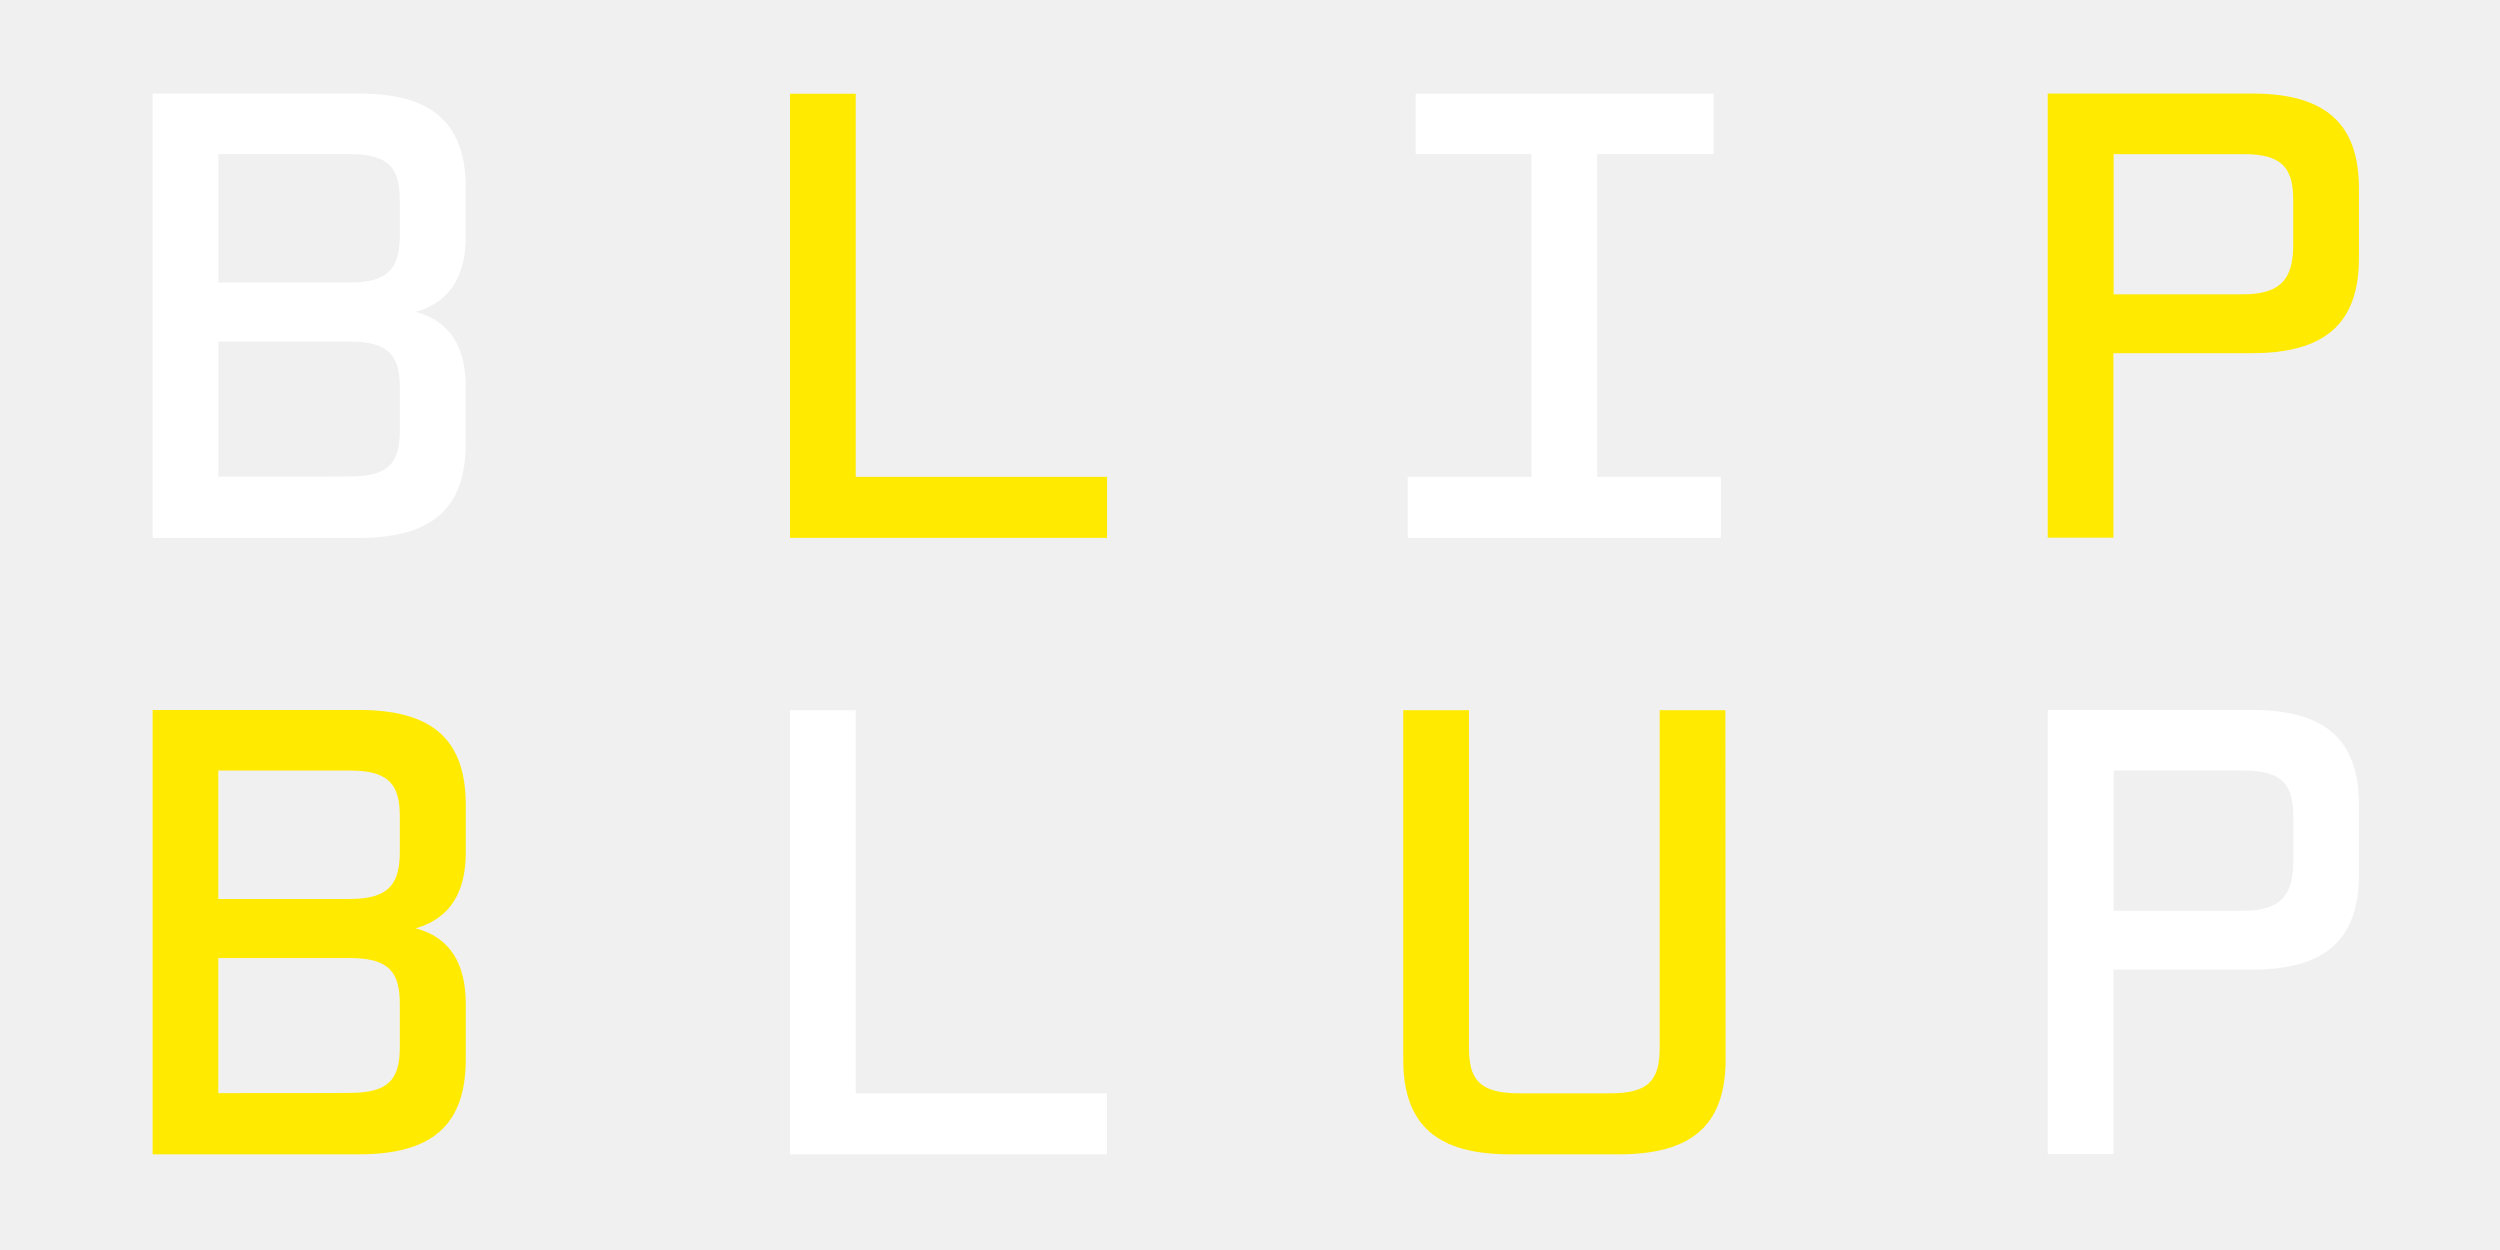
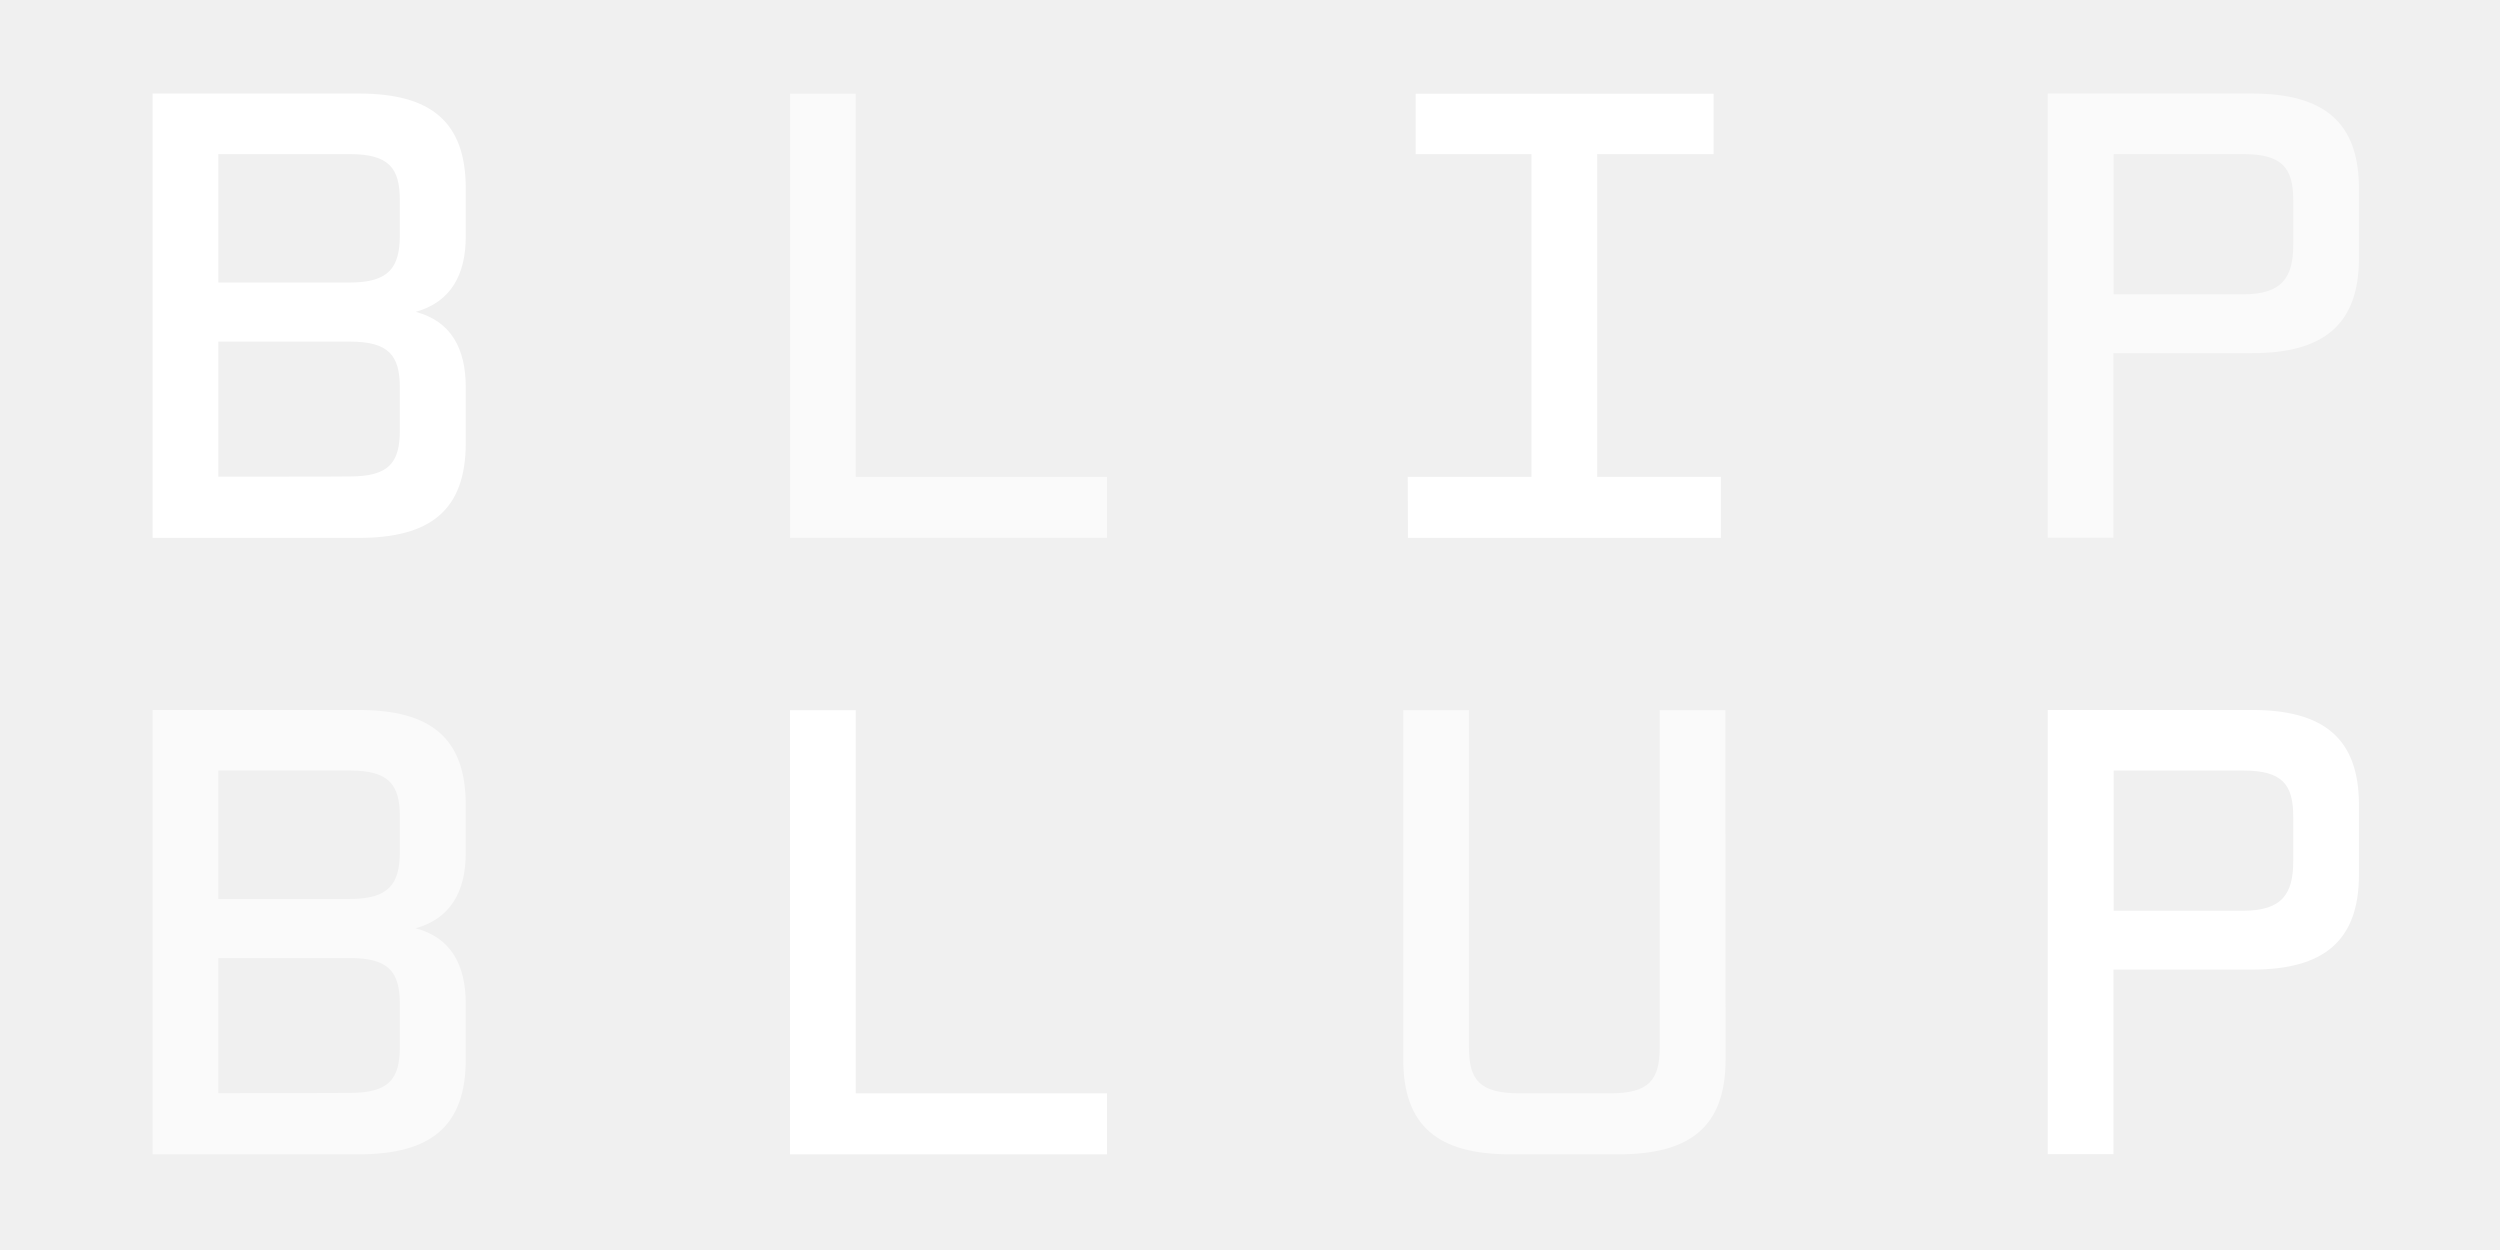
<svg xmlns="http://www.w3.org/2000/svg" id="Layer_1" viewBox="0 0 1168 584">
-   <style>
- 		.st0 {
- 			fill: #FFFFFF;
- 		}
- 		.st1 {
- 			fill: #FFEA00;
- 		}
- 	</style>
-   <path class="st0" d="M71.3 251.3h96.4c33.4 0 49.9-13 49.9-44.3v-26.1c0-18.2-7-30.9-23.4-35.2 16.4-4.6 23.4-17.3 23.4-35.2V88c0-31.2-16.4-44.3-49.9-44.3H71.3v207.6zM102 132V72h61.4c18.2 0 23.4 6.4 23.4 21.5v16.4c0 15.2-5.2 22.1-23.4 22.1H102zm0 90.7v-63.1h61.4c18.2 0 23.4 6.4 23.4 21.5v20c0 15.2-5.2 21.5-23.4 21.5 0 .1-61.4.1-61.4.1zm555.8 28.6H804v-28.5h-57.8V72h54.4V43.8H661.4V72h54.1v150.8h-57.8v28.5h.1zm-140.6 288v-28.5H399.8v-179h-30.7v207.5h148.1zM1102.1 376c0-30.9-16.4-44.3-49.9-44.3h-95.5v207.5h30.7V453h64.8c33.4 0 49.9-13.4 49.9-44.3V376zm-30.7 26.4c0 15.2-5.2 23.1-23.4 23.1h-60.5V360h60.5c18.2 0 23.4 6.4 23.4 21.5v20.9z" />
+   <style>.st0{fill:#FFFFFF;} .st1{opacity:0.65;fill:#FFFFFF;}</style>
+   <path class="st0" d="M71.3 251.3h96.4c33.4 0 49.9-13 49.9-44.3v-26.1c0-18.2-7-30.9-23.4-35.2 16.4-4.6 23.4-17.3 23.4-35.2V88c0-31.2-16.4-44.3-49.9-44.3H71.3v207.6zM102 132V72h61.4c18.2 0 23.4 6.4 23.4 21.5v16.4c0 15.2-5.2 22.1-23.4 22.1H102zm0 90.7v-63.1h61.4c18.2 0 23.4 6.4 23.4 21.5v20c0 15.2-5.2 21.5-23.4 21.5 0 .1-61.4.1-61.4.1zm555.8 28.6H804v-28.5h-57.8V72h54.4V43.8H661.4V72h54.1v150.8h-57.8l.1 28.5zm-140.6 288v-28.5H399.8v-179h-30.7v207.5h148.1zM1102.1 376c0-30.9-16.4-44.3-49.9-44.3h-95.5v207.5h30.7V453h64.8c33.4 0 49.9-13.4 49.9-44.3V376zm-30.7 26.4c0 15.2-5.2 23.1-23.4 23.1h-60.5V360h60.5c18.2 0 23.4 6.4 23.4 21.5v20.9z" />
  <path class="st1" d="M806.1 331.8h-30.7v157.5c0 15.2-4.9 21.5-23.1 21.5H710c-18.9 0-23.7-6.4-23.7-21.5V331.8h-30.7V495c0 31.2 16.4 44.3 49.9 44.3h50.8c33.4 0 49.9-13 49.9-44.3l-.1-163.2zm296-243.8c0-30.9-16.4-44.3-49.9-44.3h-95.5v207.5h30.7V165h64.8c33.4 0 49.9-13.4 49.9-44.3V88zm-30.7 26.4c0 15.2-5.2 23.1-23.4 23.1h-60.5V72h60.5c18.2 0 23.4 6.4 23.4 21.5v20.9zM71.3 539.3h96.4c33.4 0 49.9-13 49.9-44.3v-26.1c0-18.2-7-30.9-23.4-35.2 16.4-4.6 23.4-17.3 23.4-35.2V376c0-31.2-16.4-44.3-49.9-44.3H71.3v207.6zM102 420v-60h61.4c18.2 0 23.4 6.4 23.4 21.5v16.4c0 15.2-5.2 22.1-23.4 22.1H102zm0 90.7v-63.1h61.4c18.2 0 23.4 6.4 23.4 21.5v20c0 15.2-5.2 21.5-23.4 21.5 0 .1-61.4.1-61.4.1zm415.2-259.4v-28.5H399.8v-179h-30.7v207.5h148.1z" />
</svg>
